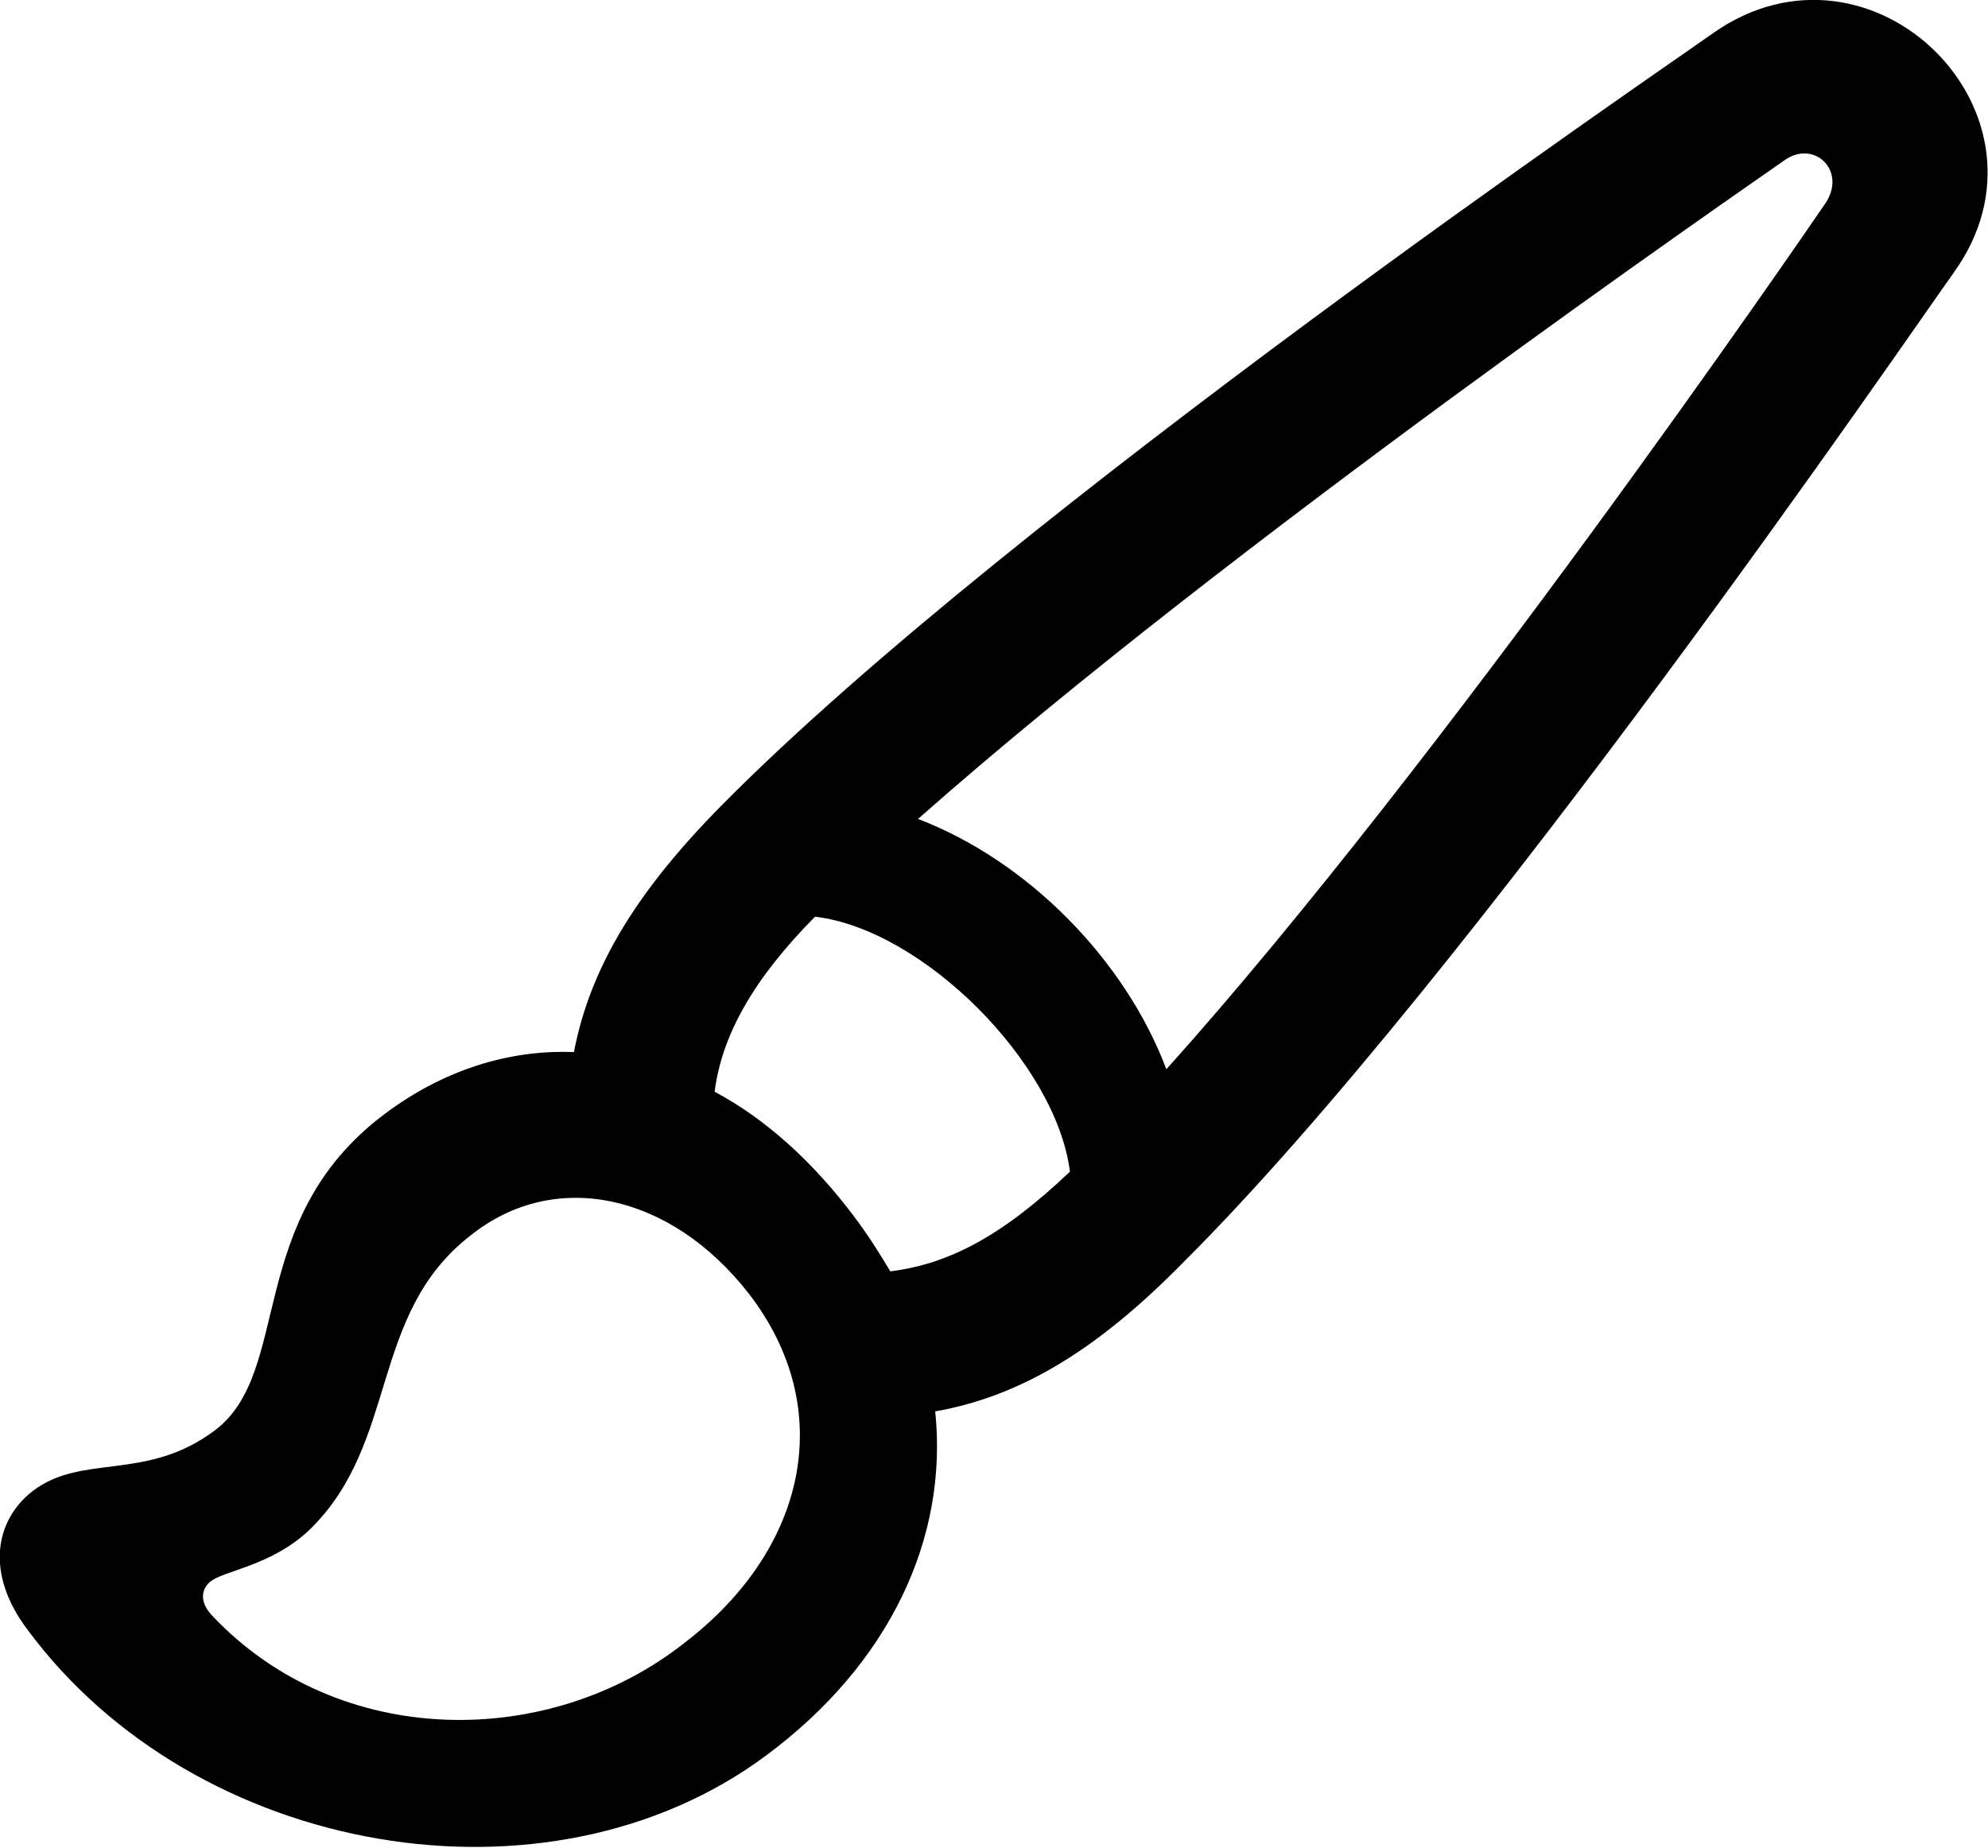
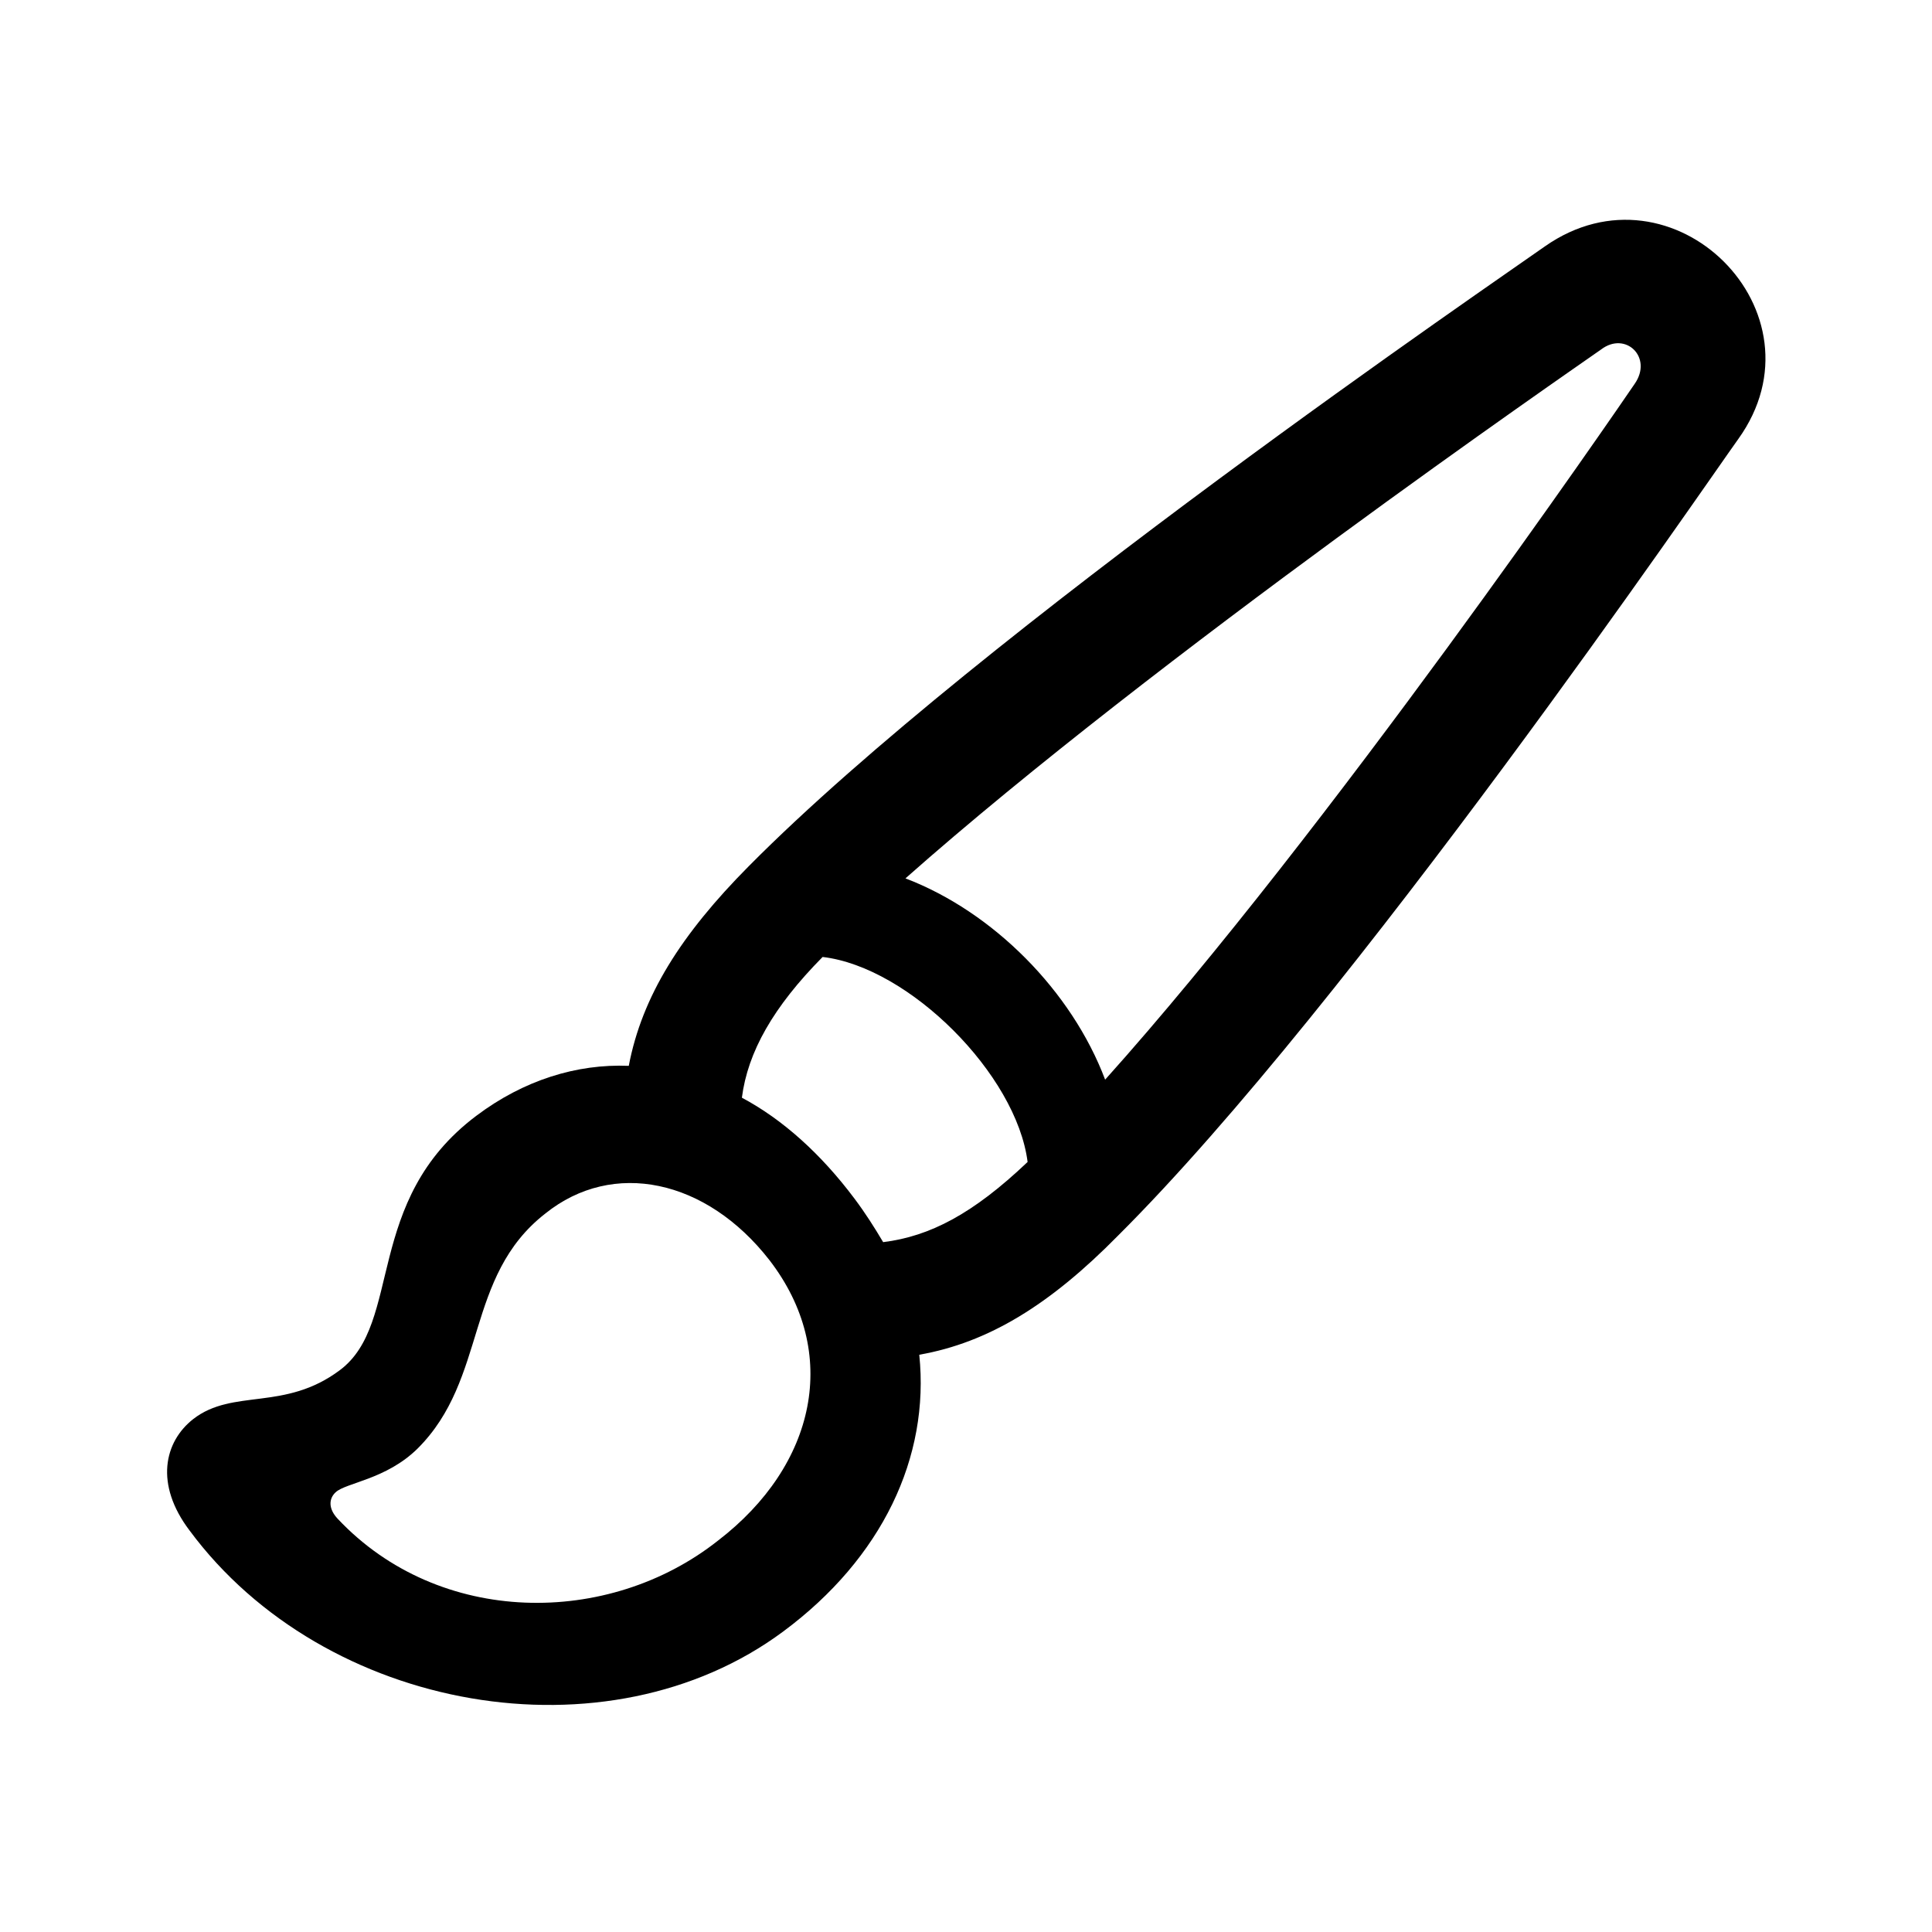
- <svg xmlns="http://www.w3.org/2000/svg" viewBox="3.15 2.95 30.1 27.97" width="30.1" height="27.97" fill="currentColor">
+ <svg xmlns="http://www.w3.org/2000/svg" viewBox="0 -1.19 36.38 36.38" width="36.38" height="36.38" fill="currentColor">
  <path d="M3.57 27.63C6.11 31.06 11.44 31.99 14.75 29.53C16.61 28.15 17.51 26.25 17.31 24.32C18.62 24.09 19.78 23.37 21.05 22.08C25.44 17.71 32.14 7.90 32.73 7.08C34.45 4.69 31.50 1.76 29.09 3.45C28.29 4.02 18.47 10.71 14.10 15.12C12.82 16.41 12.09 17.57 11.84 18.88C10.86 18.84 9.86 19.15 8.97 19.82C6.84 21.42 7.59 23.72 6.40 24.61C5.36 25.39 4.39 24.95 3.64 25.53C3.09 25.96 2.91 26.76 3.57 27.63ZM30.15 5.39C30.61 5.04 31.13 5.54 30.78 6.04C30.46 6.51 25.01 14.46 20.81 19.14C20.18 17.47 18.70 15.98 17.05 15.35C21.77 11.17 29.61 5.77 30.15 5.39ZM16.09 21.38C15.46 20.54 14.74 19.89 13.97 19.48C14.08 18.62 14.56 17.77 15.49 16.83C17.12 17.02 19.14 19.04 19.35 20.69C18.32 21.67 17.51 22.09 16.63 22.20C16.47 21.93 16.30 21.66 16.09 21.38ZM6.36 27.41C6.18 27.22 6.19 27.03 6.32 26.91C6.51 26.73 7.27 26.67 7.86 26.09C9.19 24.77 8.74 22.85 10.27 21.66C11.54 20.64 13.30 21.01 14.49 22.54C15.83 24.28 15.37 26.40 13.52 27.82C11.46 29.45 8.27 29.44 6.36 27.41Z" />
</svg>
